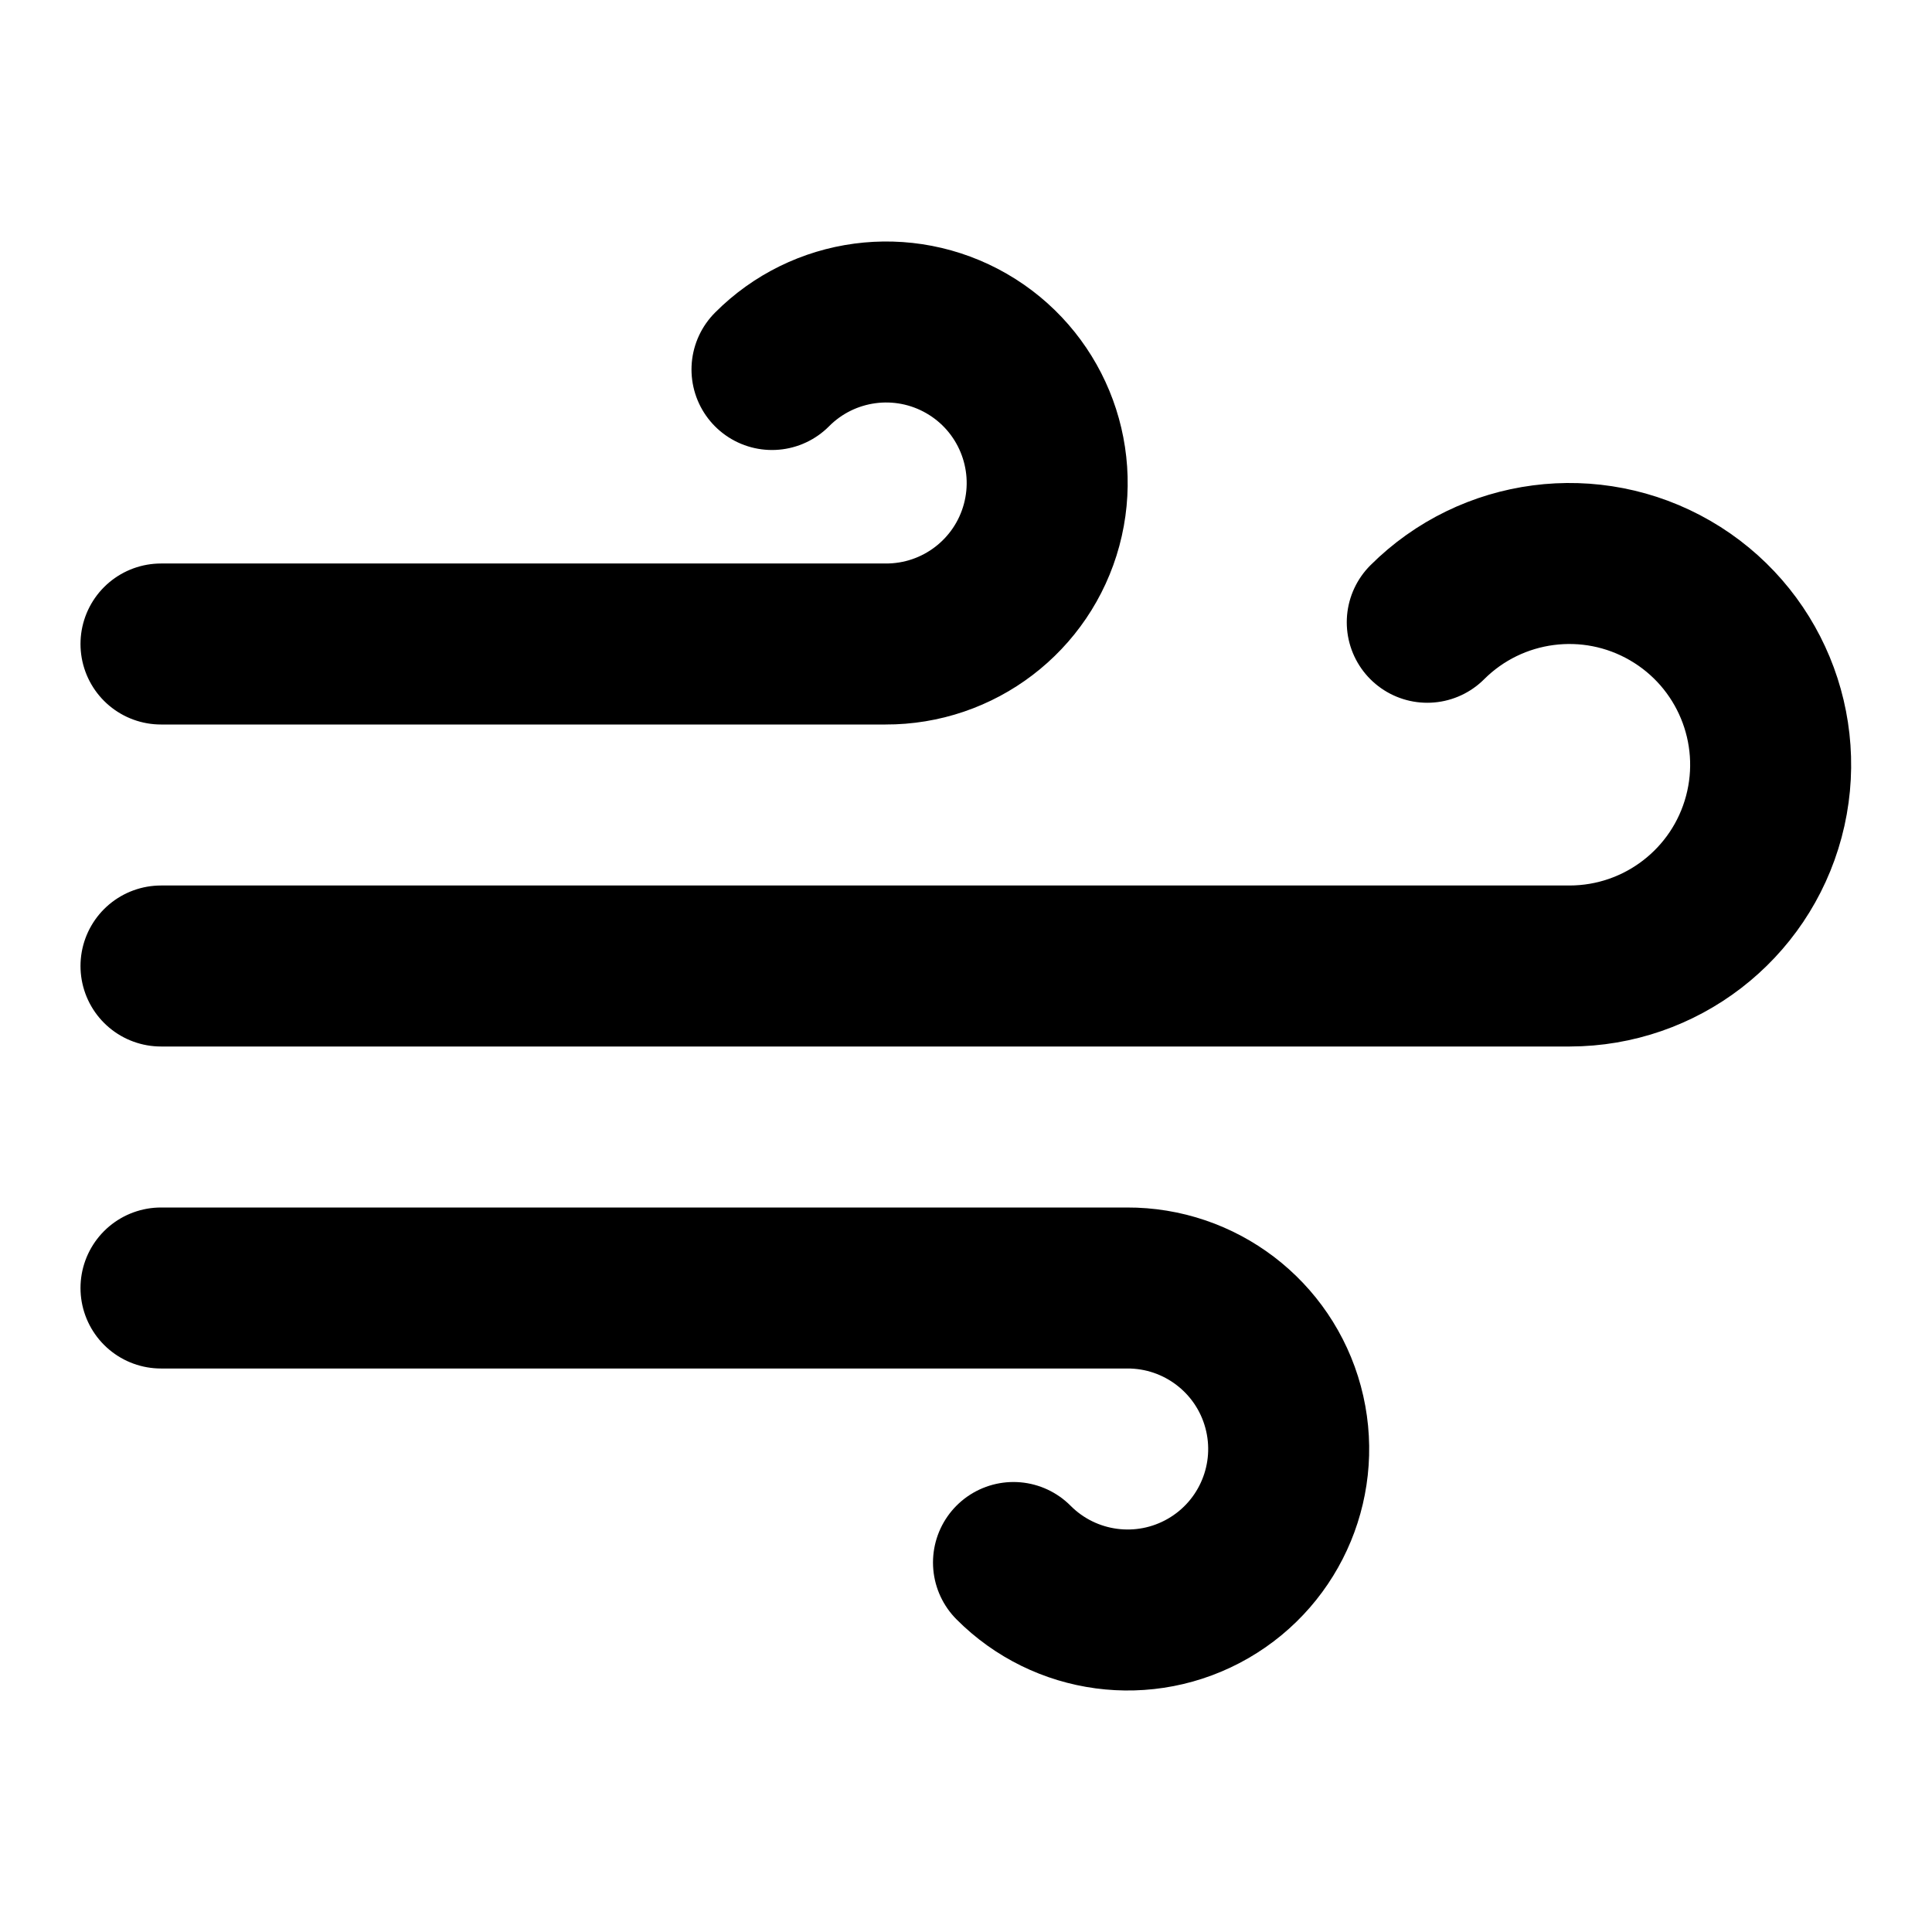
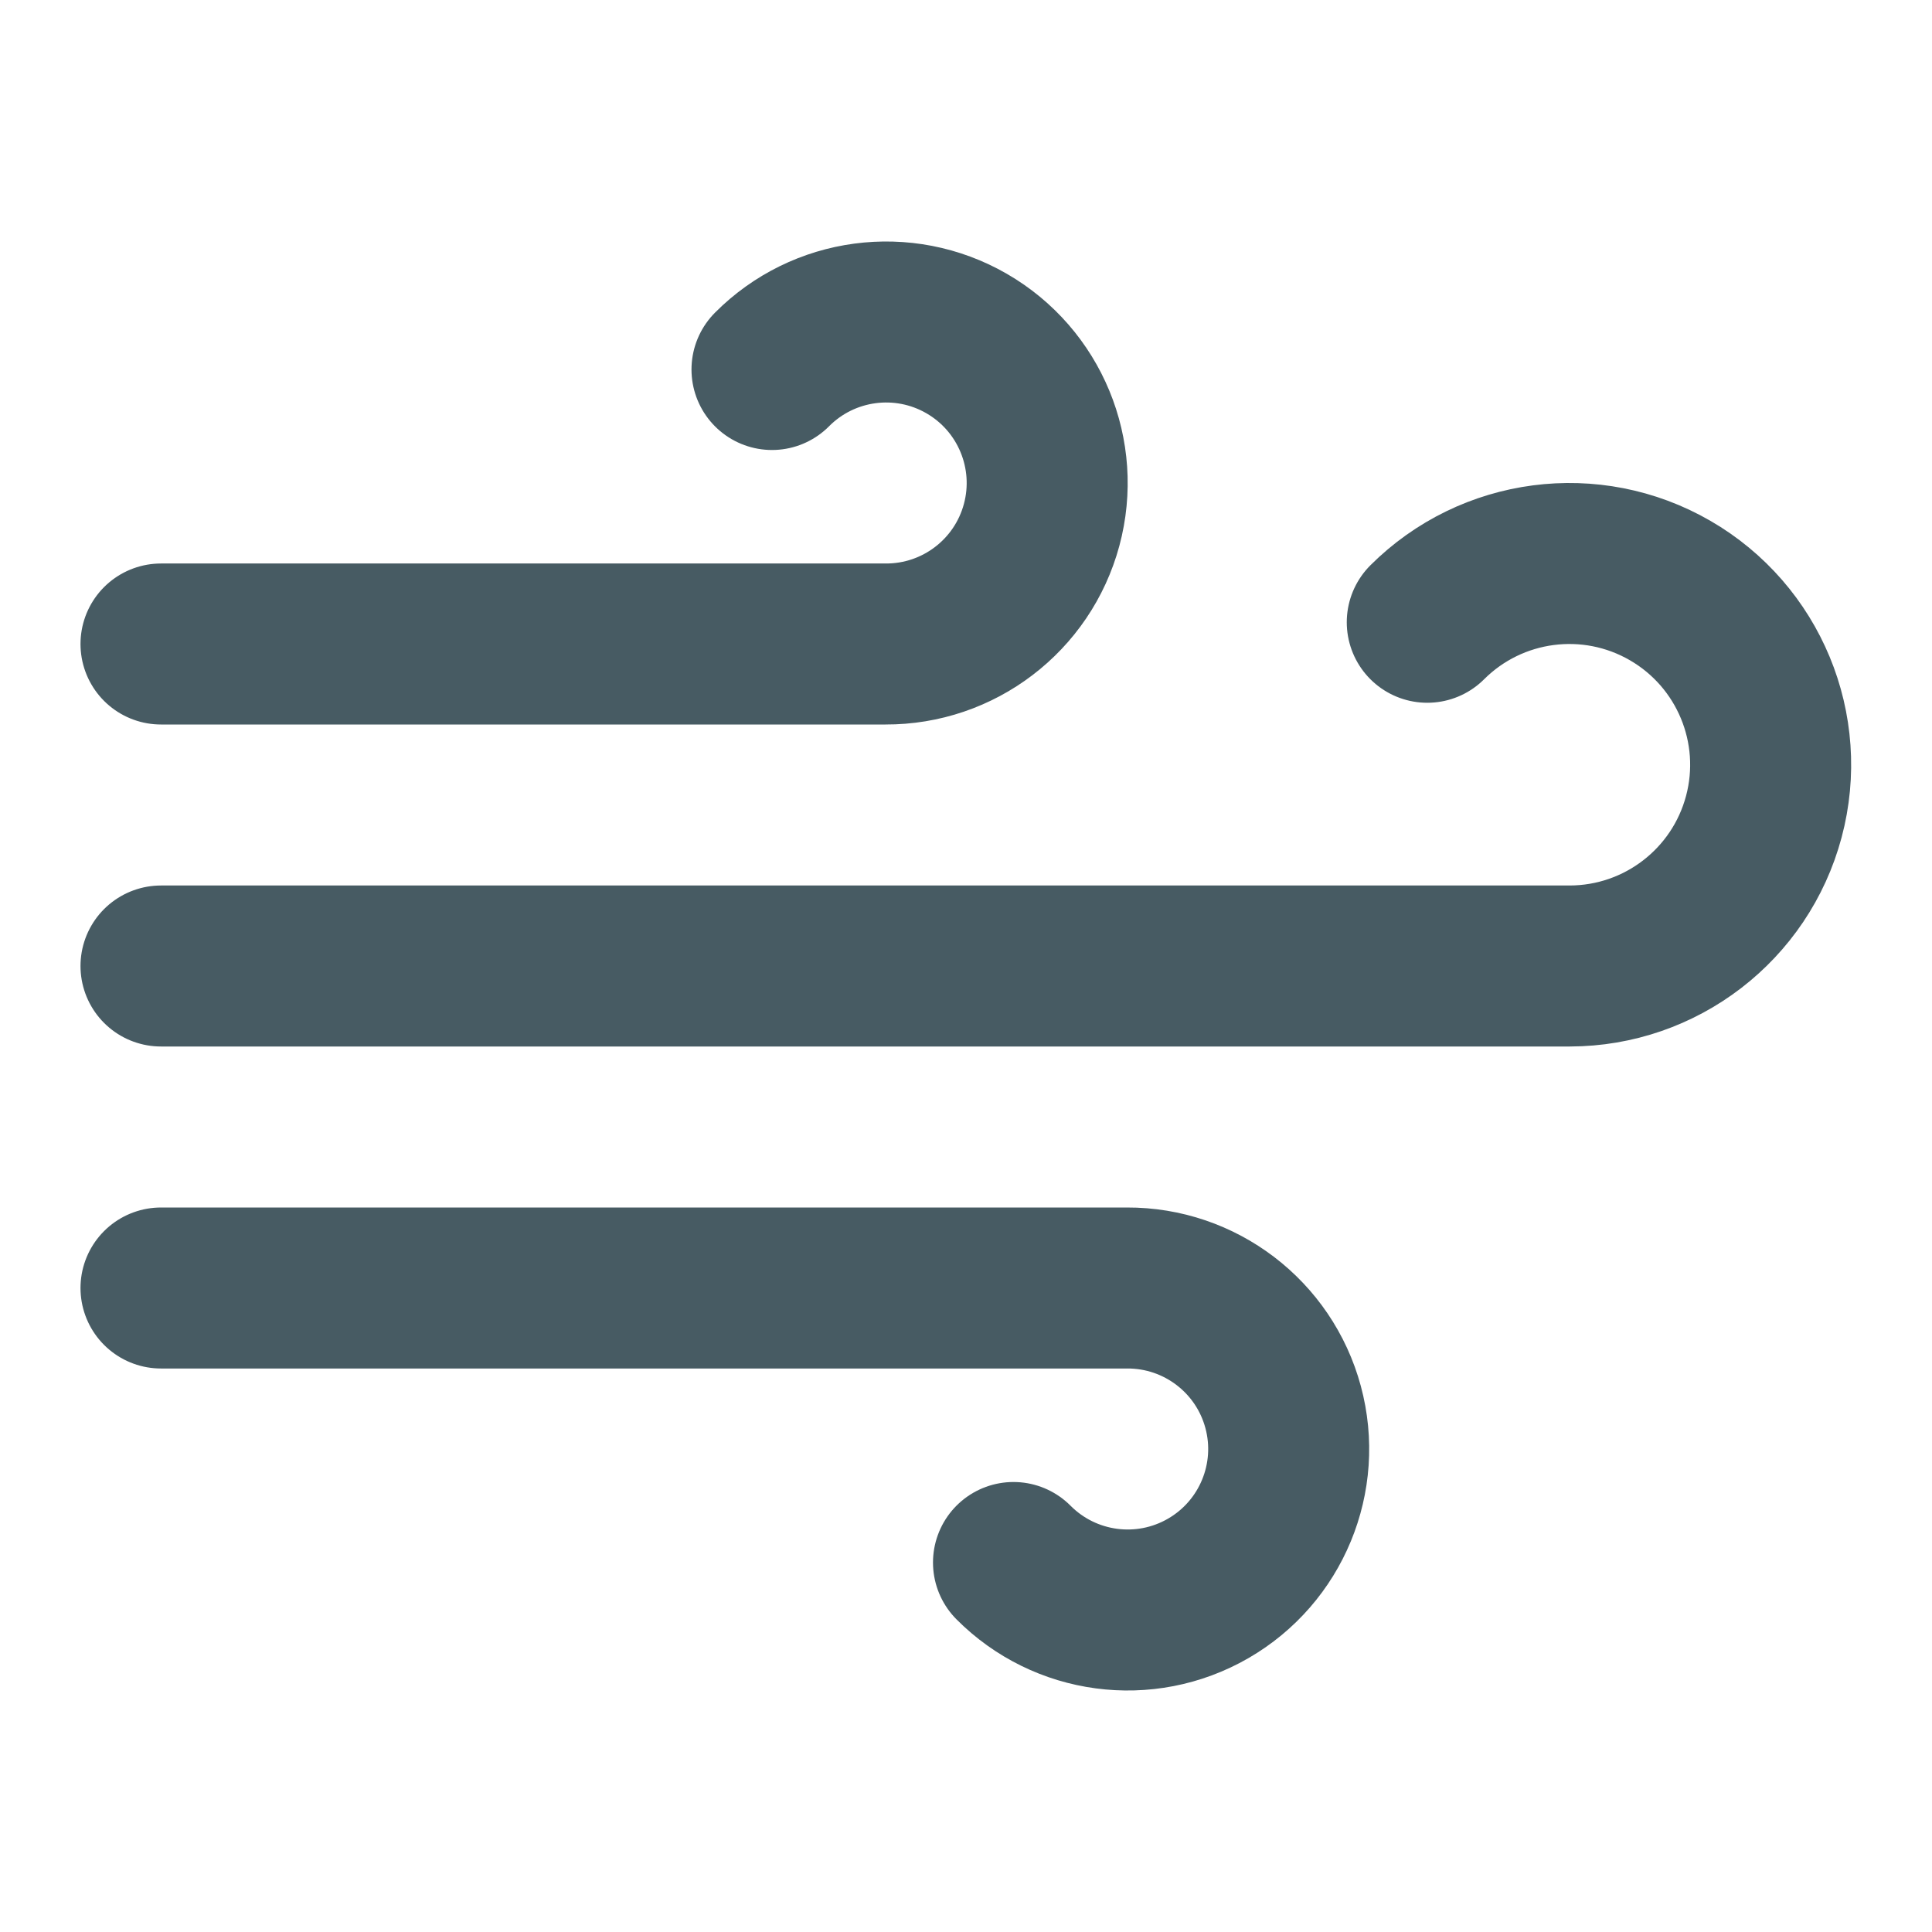
- <svg xmlns="http://www.w3.org/2000/svg" width="24" height="24" viewBox="0 0 24 24" fill="none" stroke="currentColor" stroke-width="2" stroke-linecap="round" stroke-linejoin="round" class="feather feather-wind">
+ <svg xmlns="http://www.w3.org/2000/svg" width="24" height="24" color="#475B63" viewBox="0 0 24 24" fill="none" stroke="currentColor" stroke-width="2" stroke-linecap="round" stroke-linejoin="round" class="feather feather-wind">
  <path d="M9.59 4.59A2 2 0 1 1 11 8H2m10.59 11.41A2 2 0 1 0 14 16H2m15.73-8.27A2.5 2.5 0 1 1 19.5 12H2" />
</svg>
